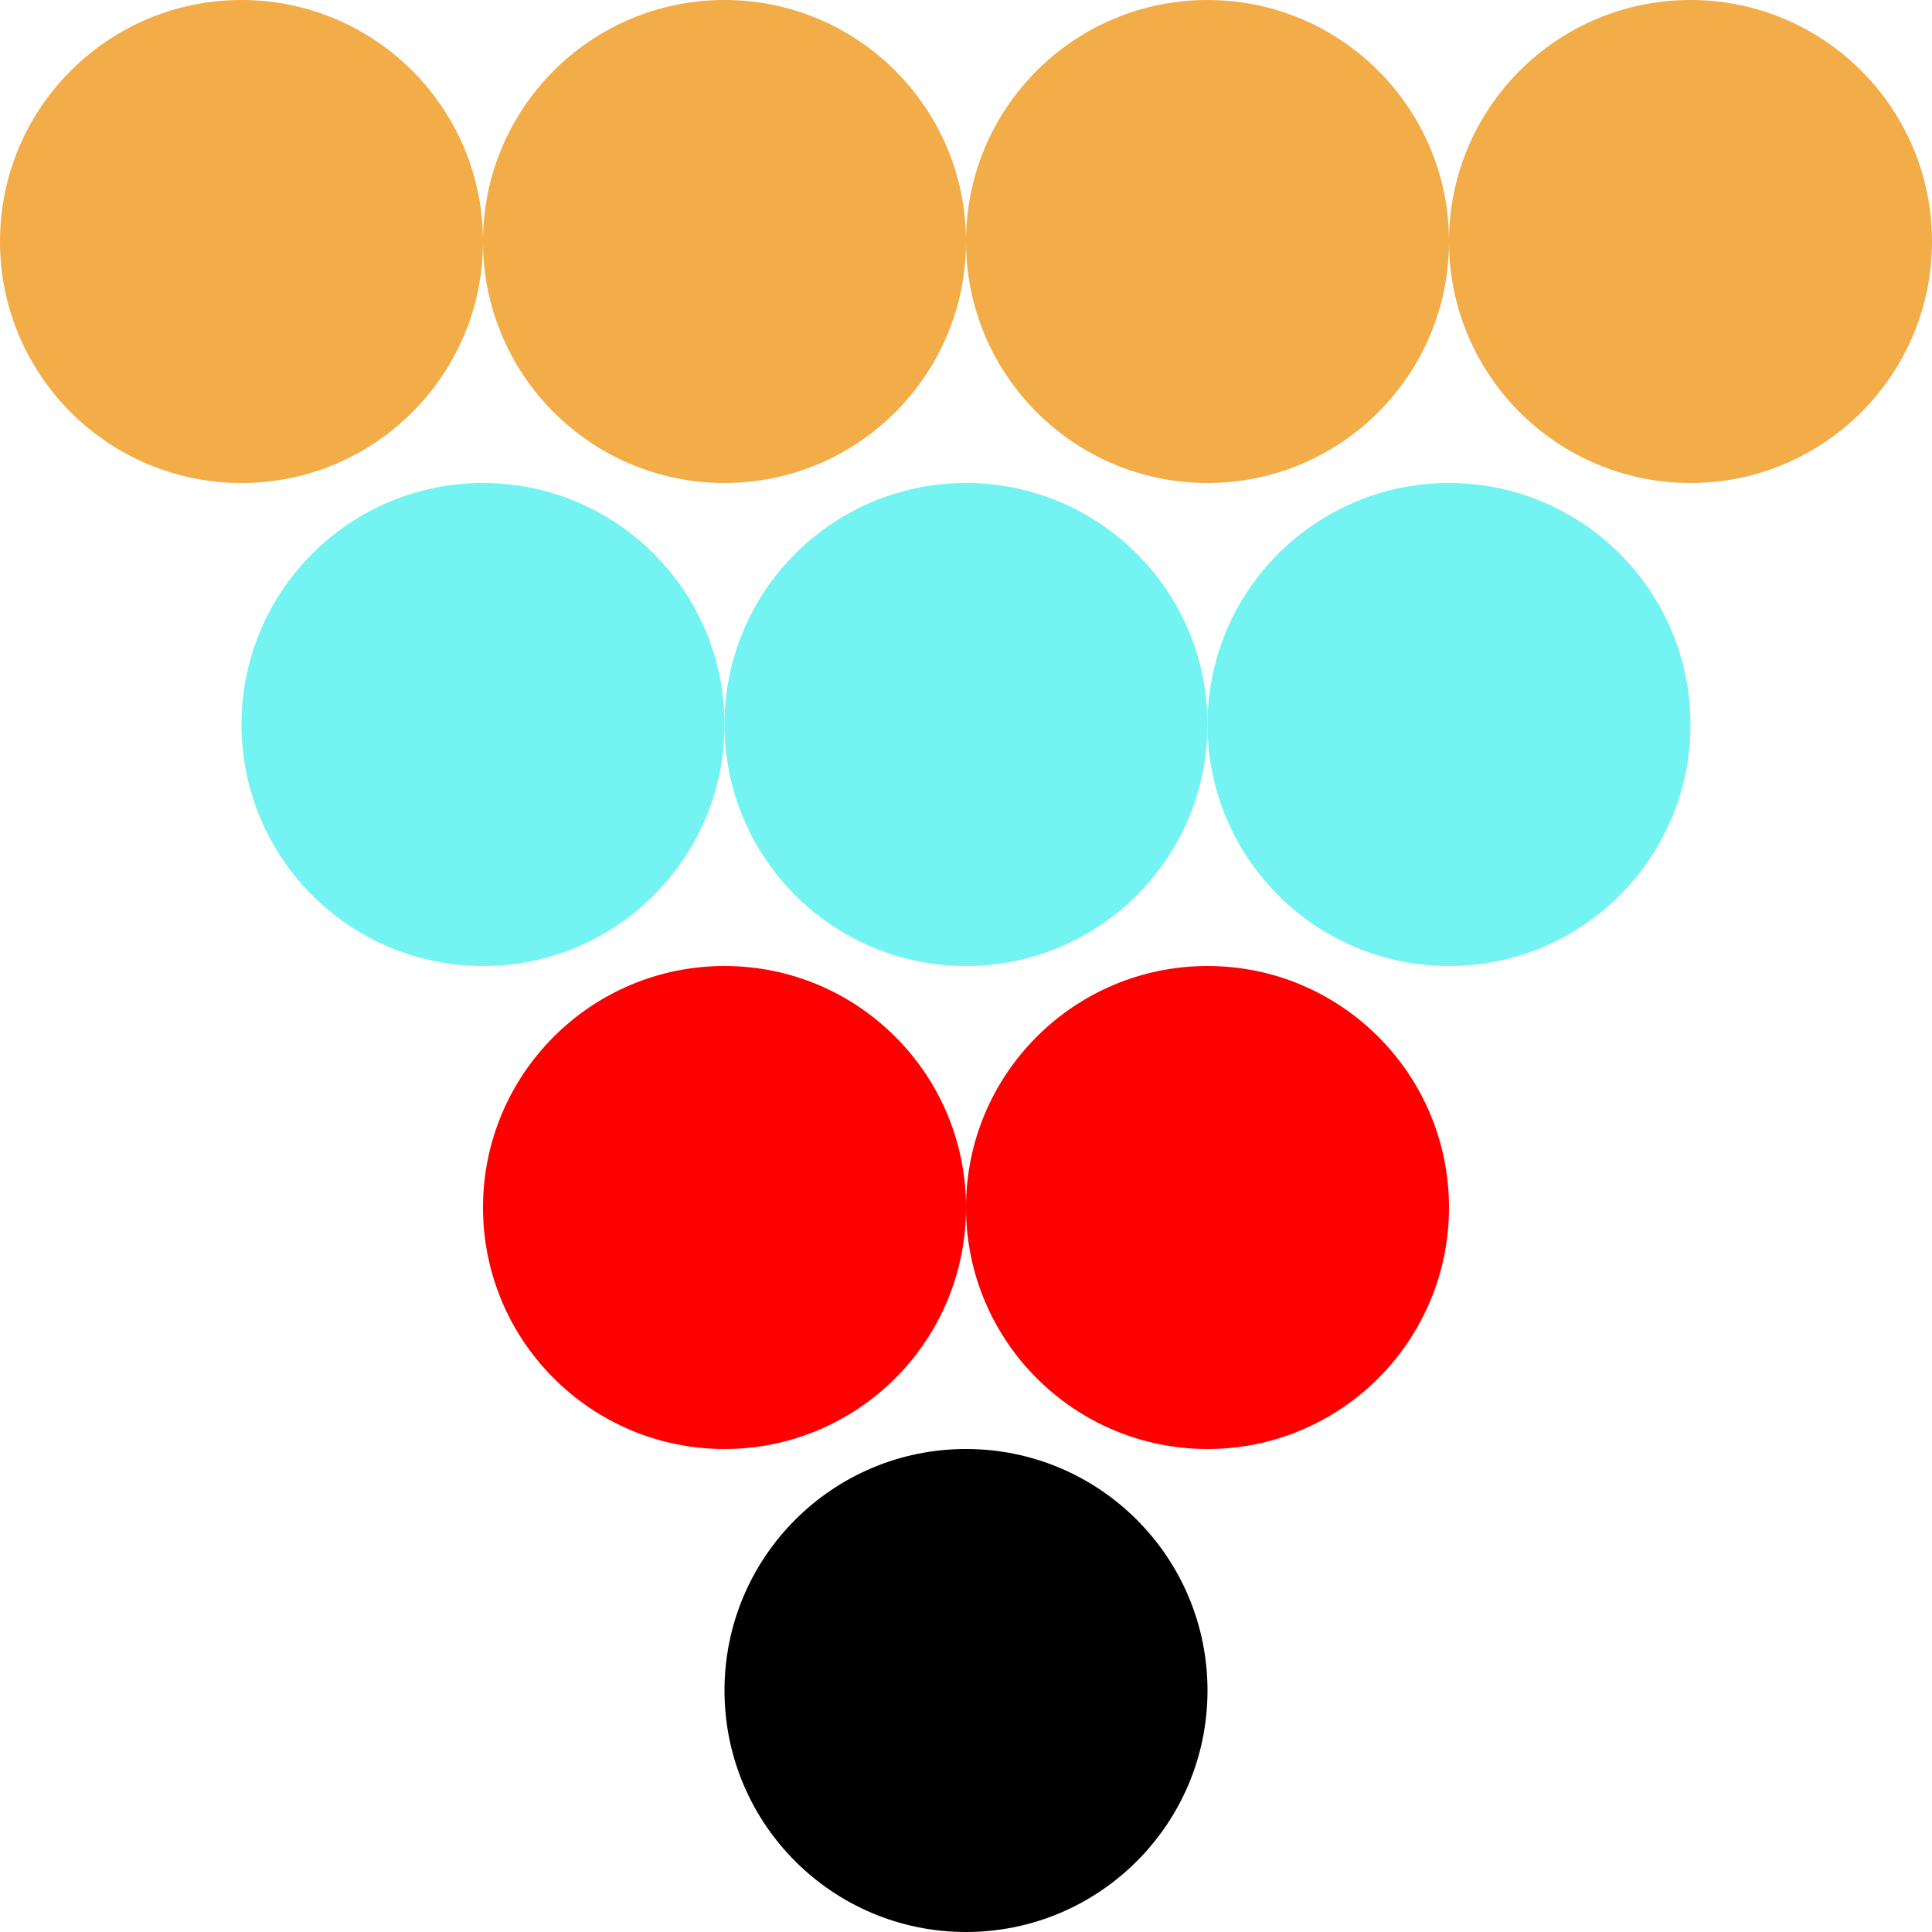
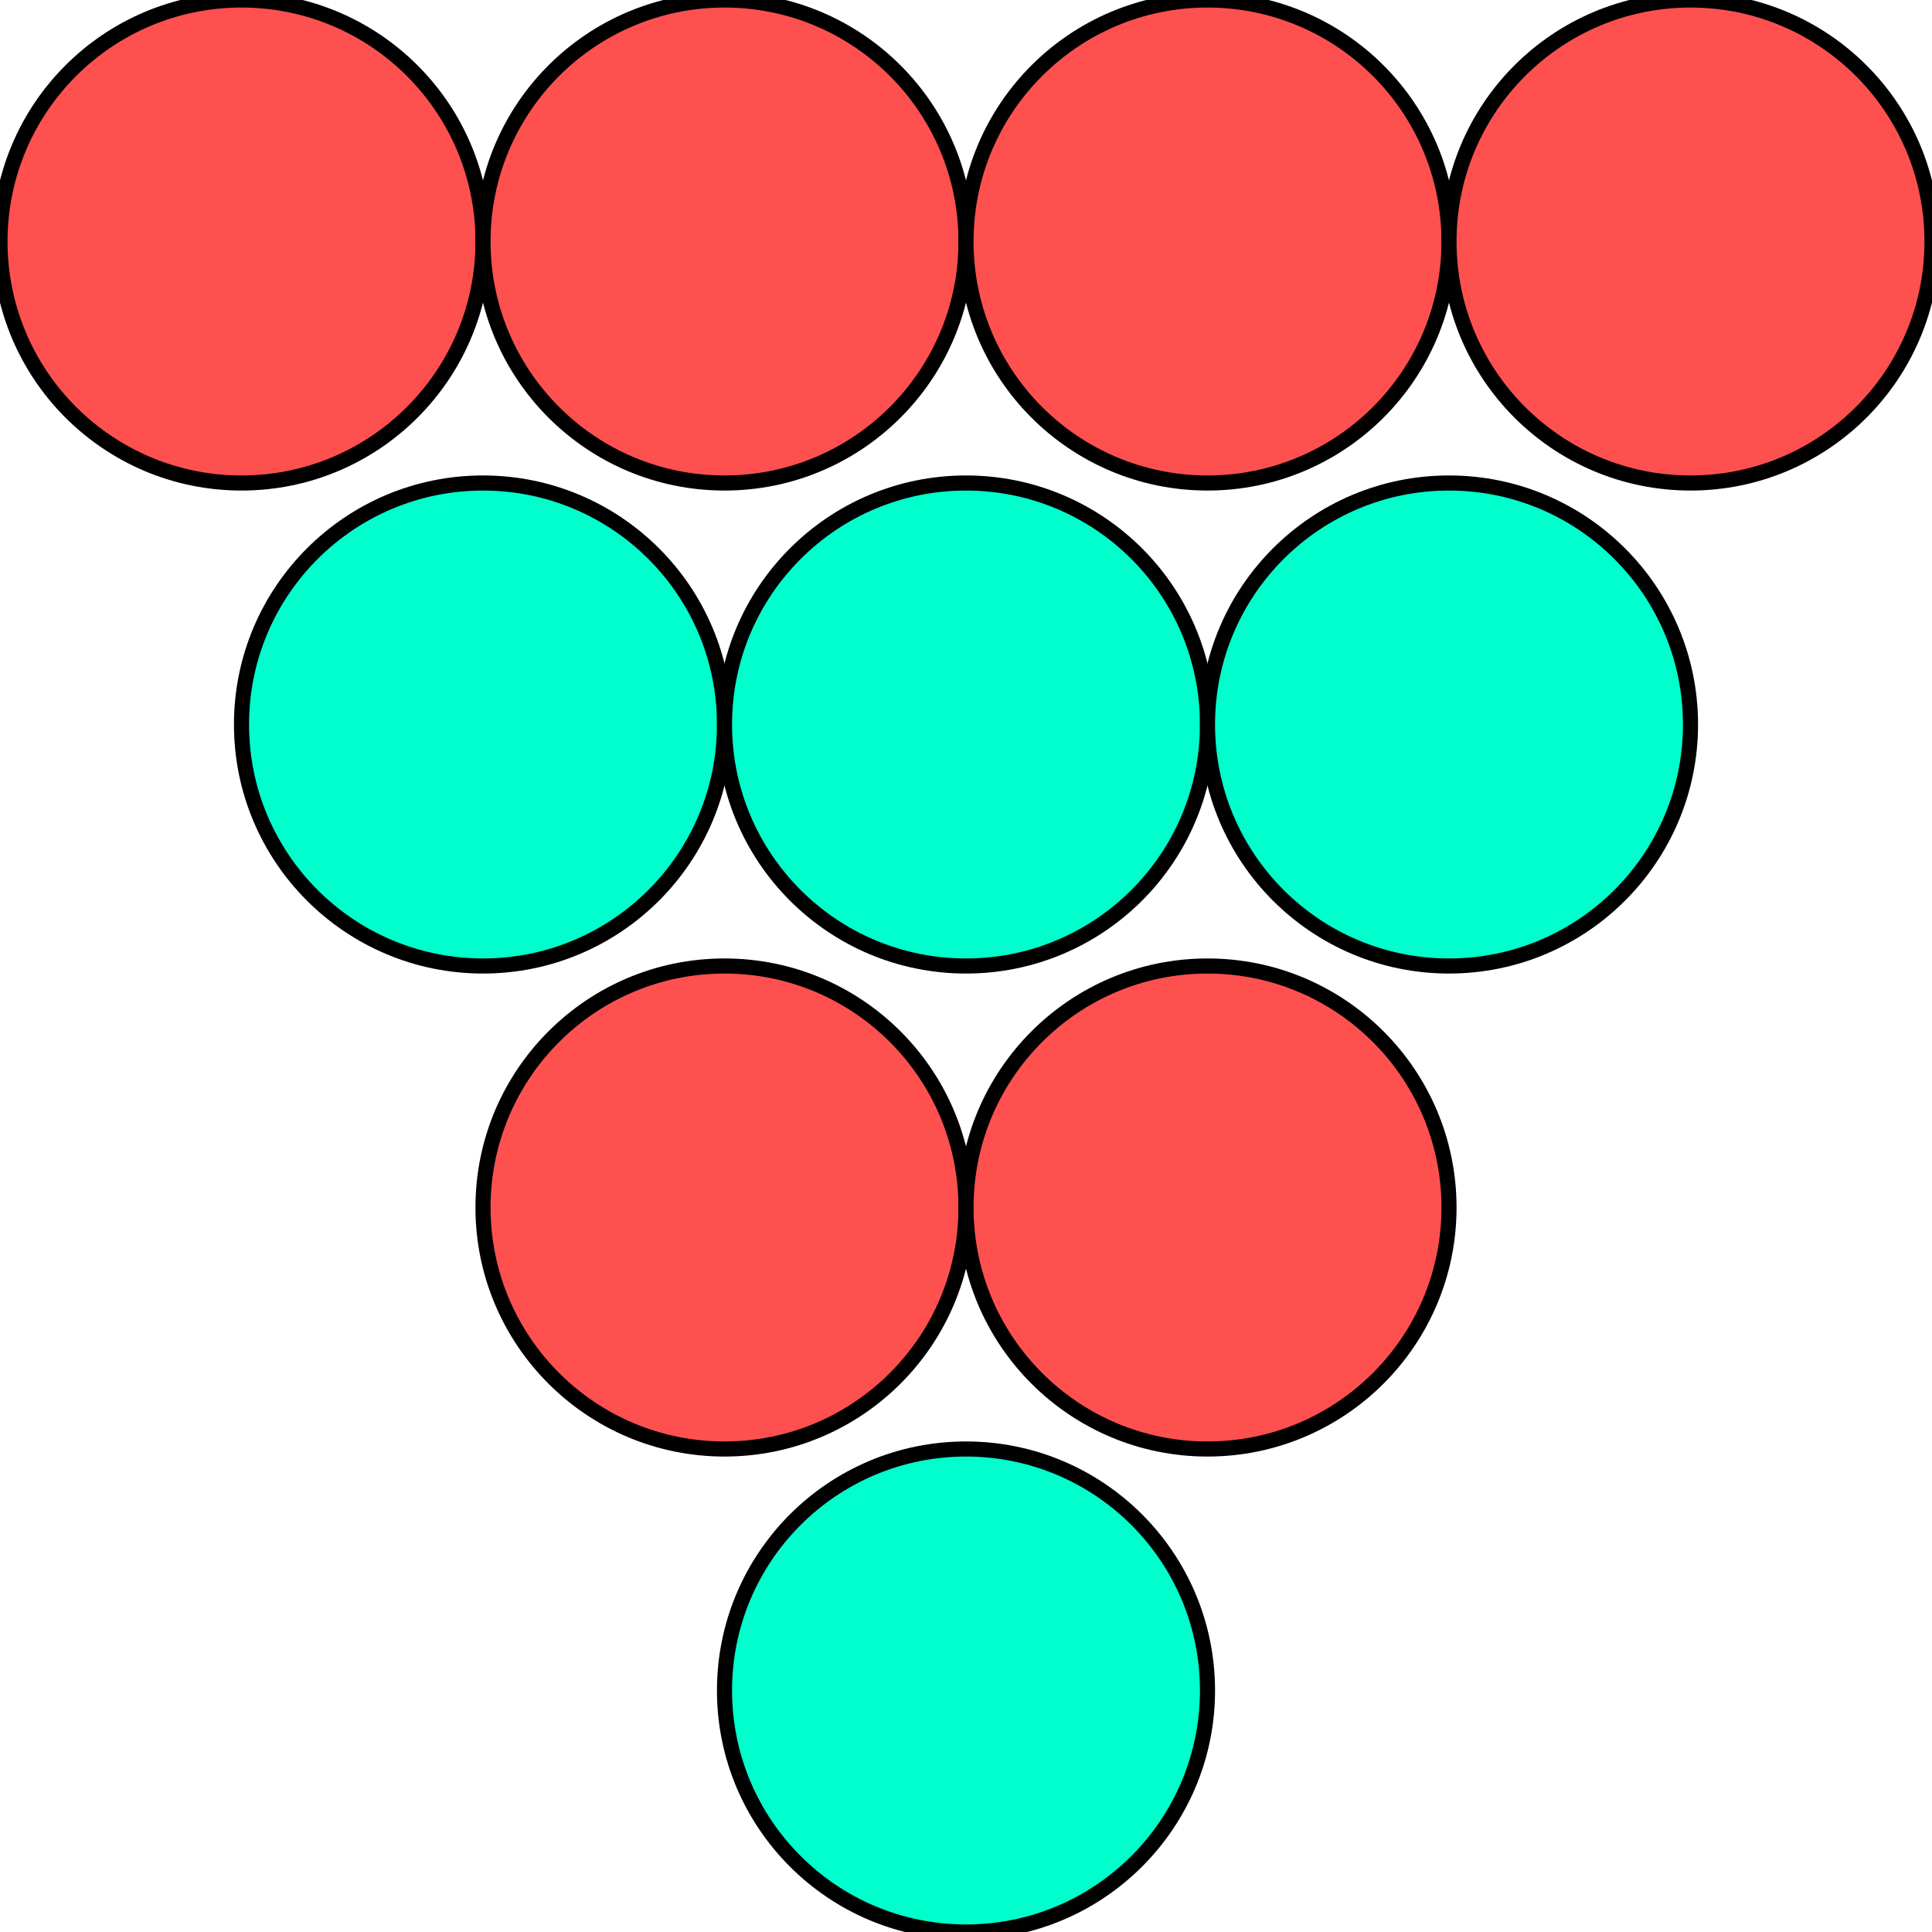
<svg xmlns="http://www.w3.org/2000/svg" width="128" height="128">
-   <circle cx="16" cy="16" r="16" fill="#F2AC48" />
-   <circle cx="48" cy="16" r="16" fill="#F2AC48" />
-   <circle cx="80" cy="16" r="16" fill="#F2AC48" />
-   <circle cx="112" cy="16" r="16" fill="#F2AC48" />
-   <circle cx="32" cy="48" r="16" fill="#73F3F1" />
-   <circle cx="64" cy="48" r="16" fill="#73F3F1" />
-   <circle cx="96" cy="48" r="16" fill="#73F3F1" />
-   <circle cx="48" cy="80" r="16" fill="red" />
-   <circle cx="80" cy="80" r="16" fill="red" />
-   <circle cx="64" cy="112" r="16" fill="black" />
+   <circle cx="16" cy="16" r="16" fill="#ff5050" stroke="black" />
+   <circle cx="48" cy="16" r="16" fill="#ff5050" stroke="black" />
+   <circle cx="80" cy="16" r="16" fill="#ff5050" stroke="black" />
+   <circle cx="112" cy="16" r="16" fill="#ff5050" stroke="black" />
+   <circle cx="32" cy="48" r="16" fill="#00ffcc" stroke="black" />
+   <circle cx="64" cy="48" r="16" fill="#00ffcc" stroke="black" />
+   <circle cx="96" cy="48" r="16" fill="#00ffcc" stroke="black" />
+   <circle cx="48" cy="80" r="16" fill="#ff5050" stroke="black" />
+   <circle cx="80" cy="80" r="16" fill="#ff5050" stroke="black" />
+   <circle cx="64" cy="112" r="16" fill="#00ffcc" stroke="black" />
</svg>
